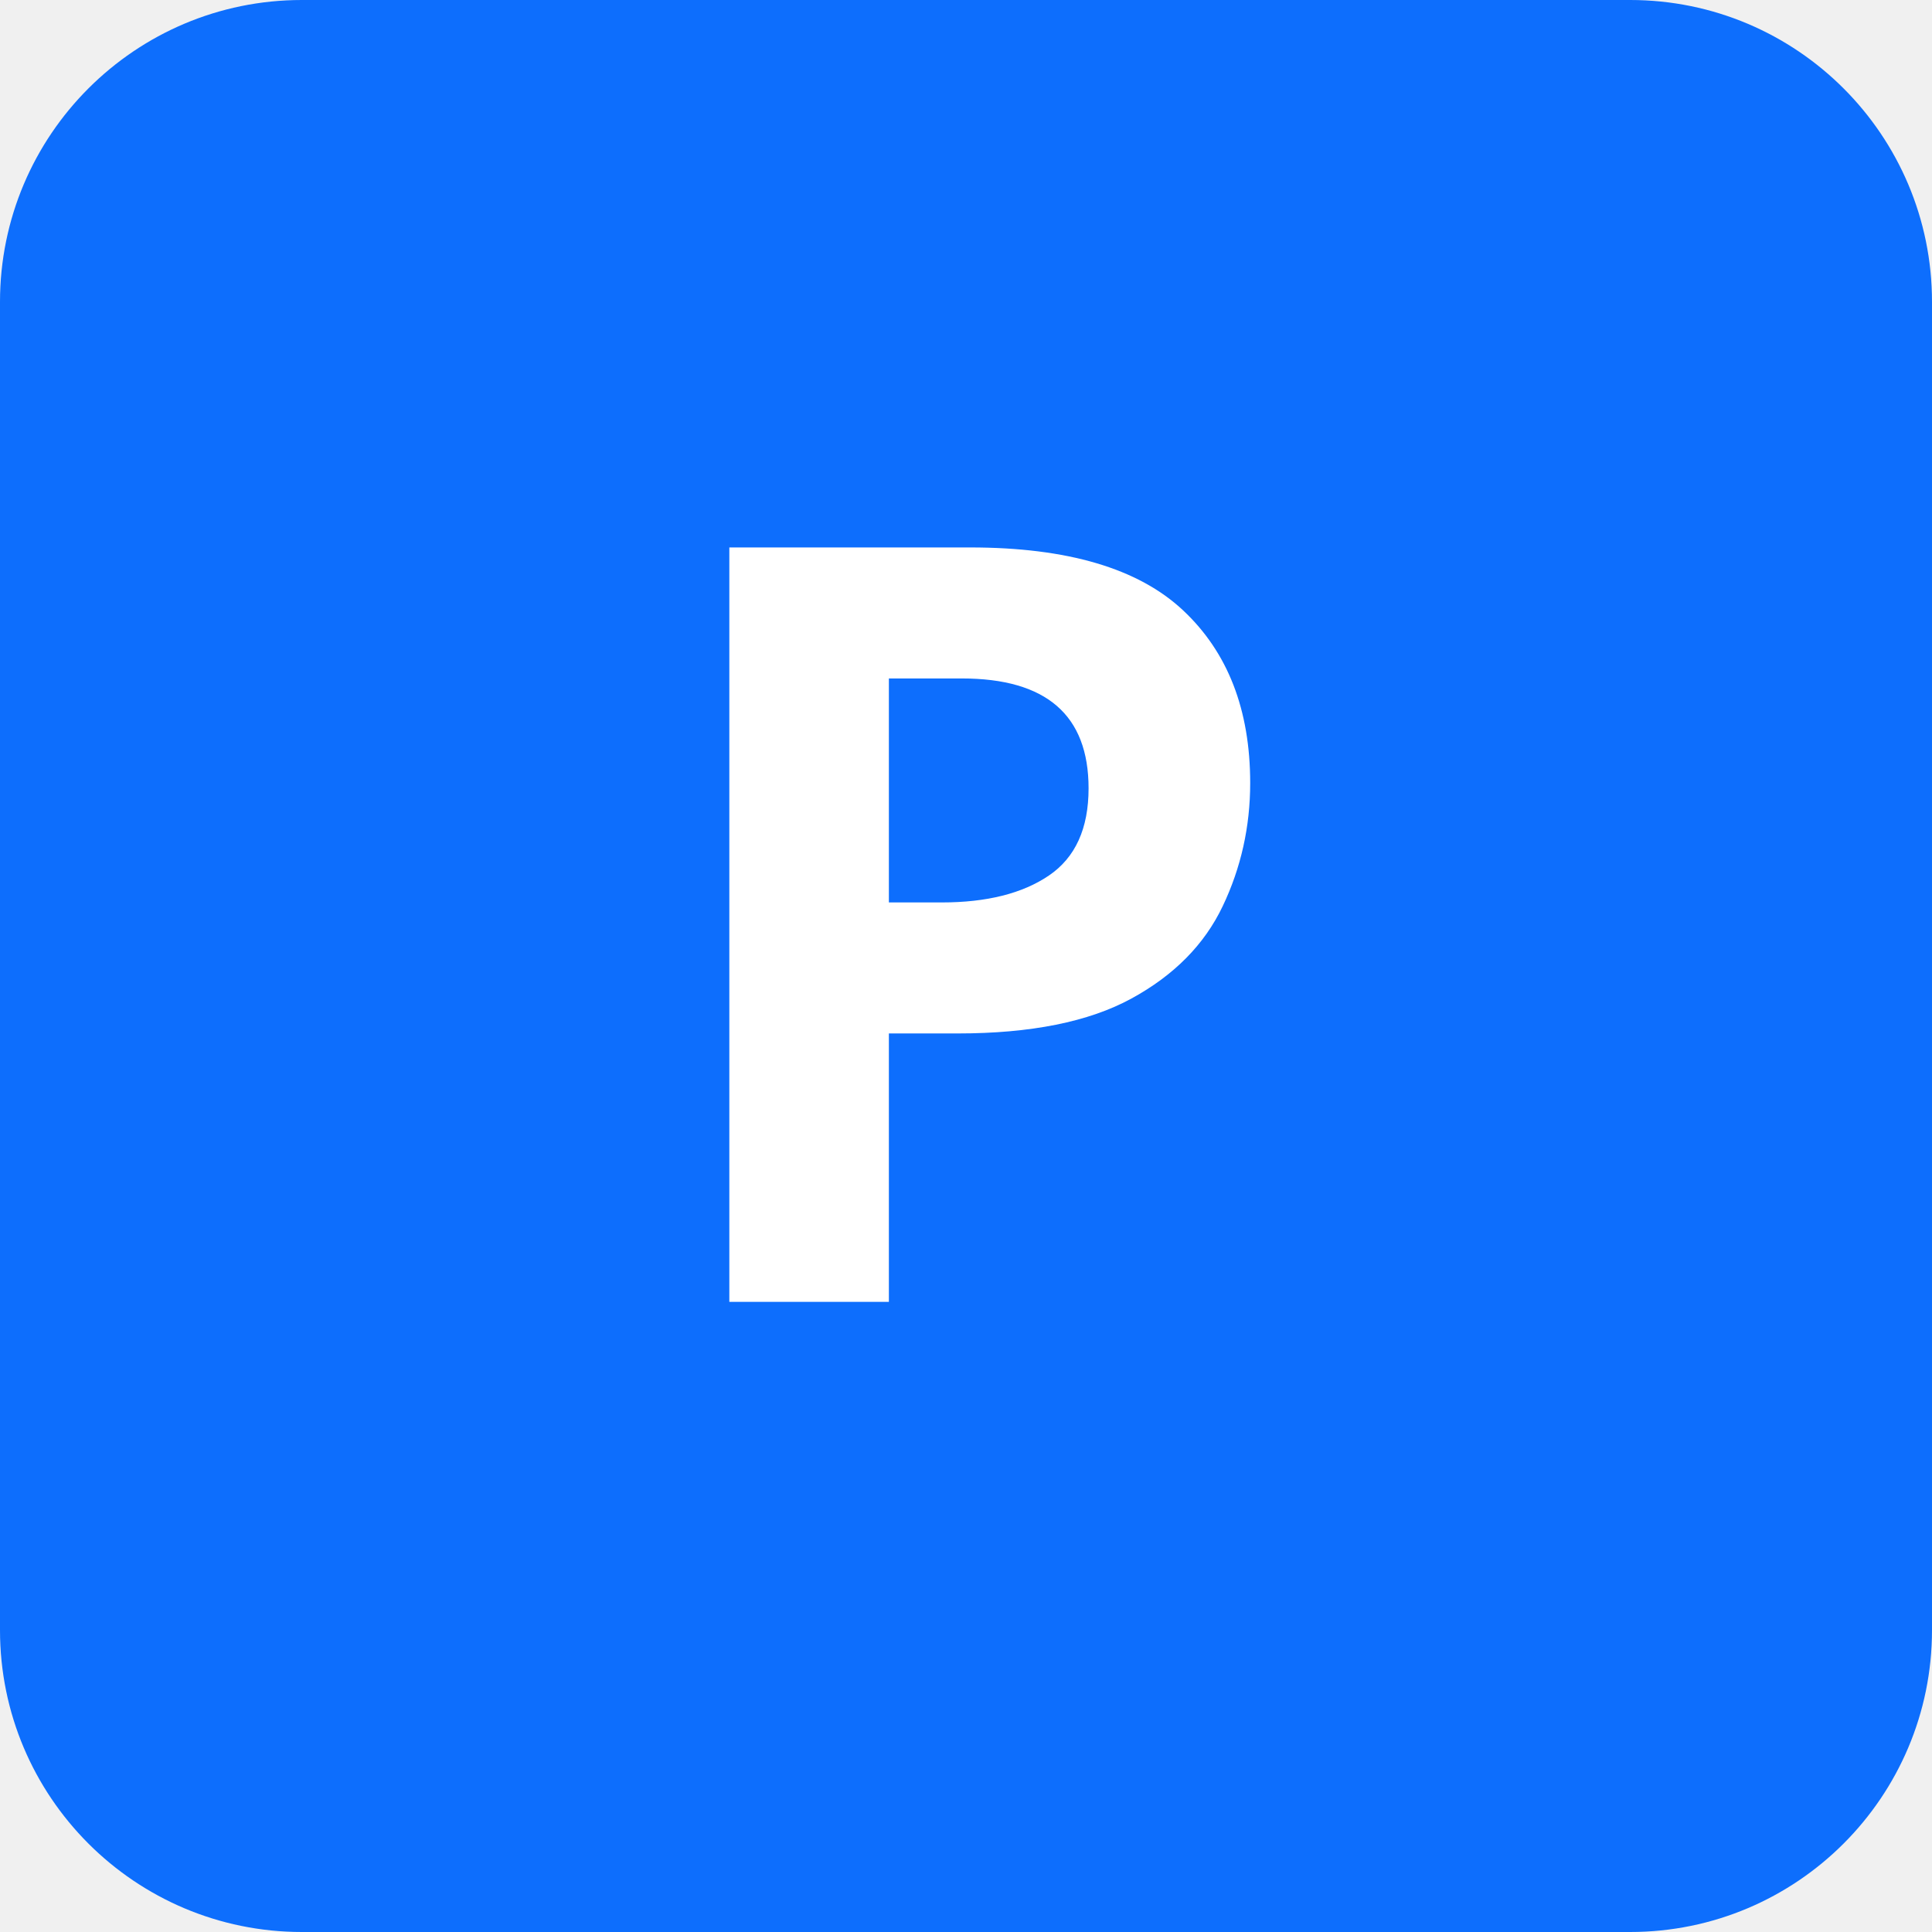
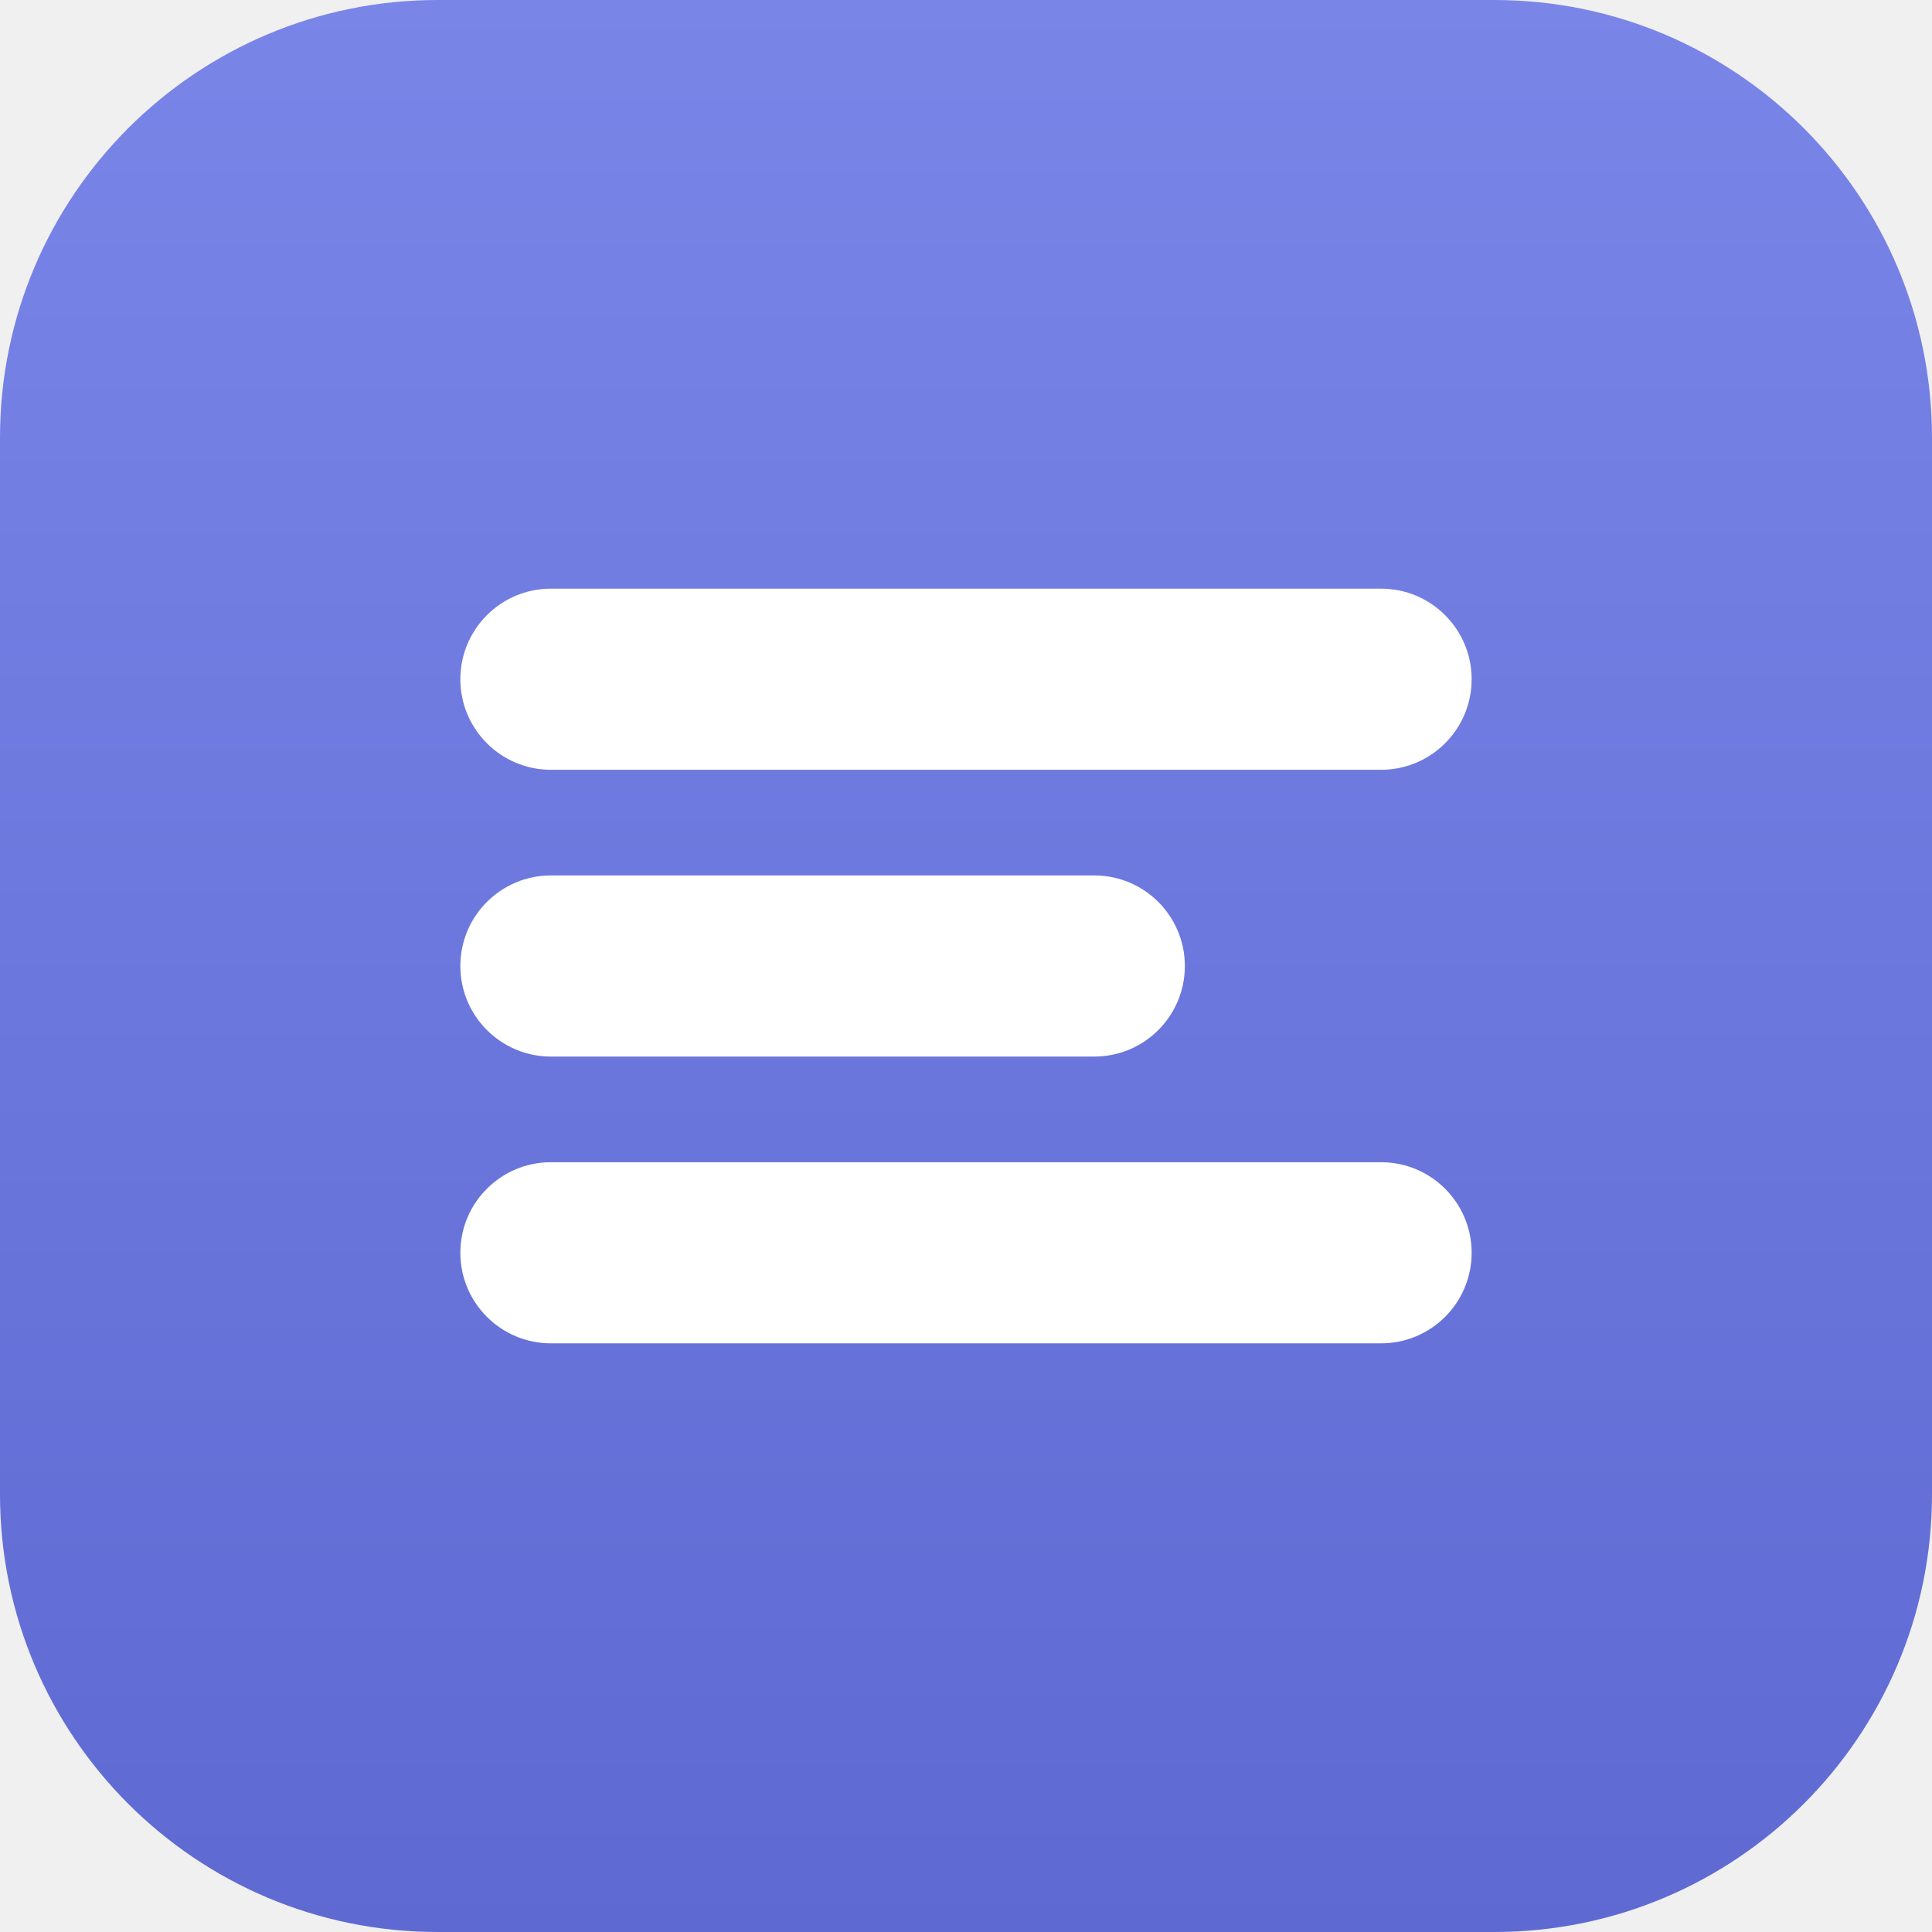
- <svg xmlns="http://www.w3.org/2000/svg" viewBox="0 0 512 512" width="512" height="512">
-   <rect width="512" height="512" rx="80" fill="#0d6efd" />
-   <text x="256" y="345" font-family="system-ui,sans-serif" font-size="280" font-weight="700" fill="#fff" text-anchor="middle">P</text>
+ <svg xmlns="http://www.w3.org/2000/svg" viewBox="0 0 512 512" width="512" height="512" role="img" aria-label="WebMS Intra">
+   <defs>
+     <linearGradient id="bg" x1="0" y1="0" x2="0" y2="1">
+       <stop offset="0%" stop-color="#7a85e8">
+         <animate attributeName="stop-color" values="#7a85e8;#5e6ad2;#7a85e8" dur="4.5s" repeatCount="indefinite" />
+       </stop>
+       <stop offset="100%" stop-color="#5e6ad2">
+         <animate attributeName="stop-color" values="#5e6ad2;#4f5bbf;#5e6ad2" dur="4.5s" repeatCount="indefinite" />
+       </stop>
+     </linearGradient>
+   </defs>
+   <rect width="512" height="512" rx="116" ry="116" fill="url(#bg)" />
+   <g fill="#ffffff">
+     <rect x="122" y="156" width="268" height="48" rx="24" />
+     <rect x="122" y="232" width="192" height="48" rx="24" />
+     <rect x="122" y="308" width="268" height="48" rx="24" />
+   </g>
</svg>
